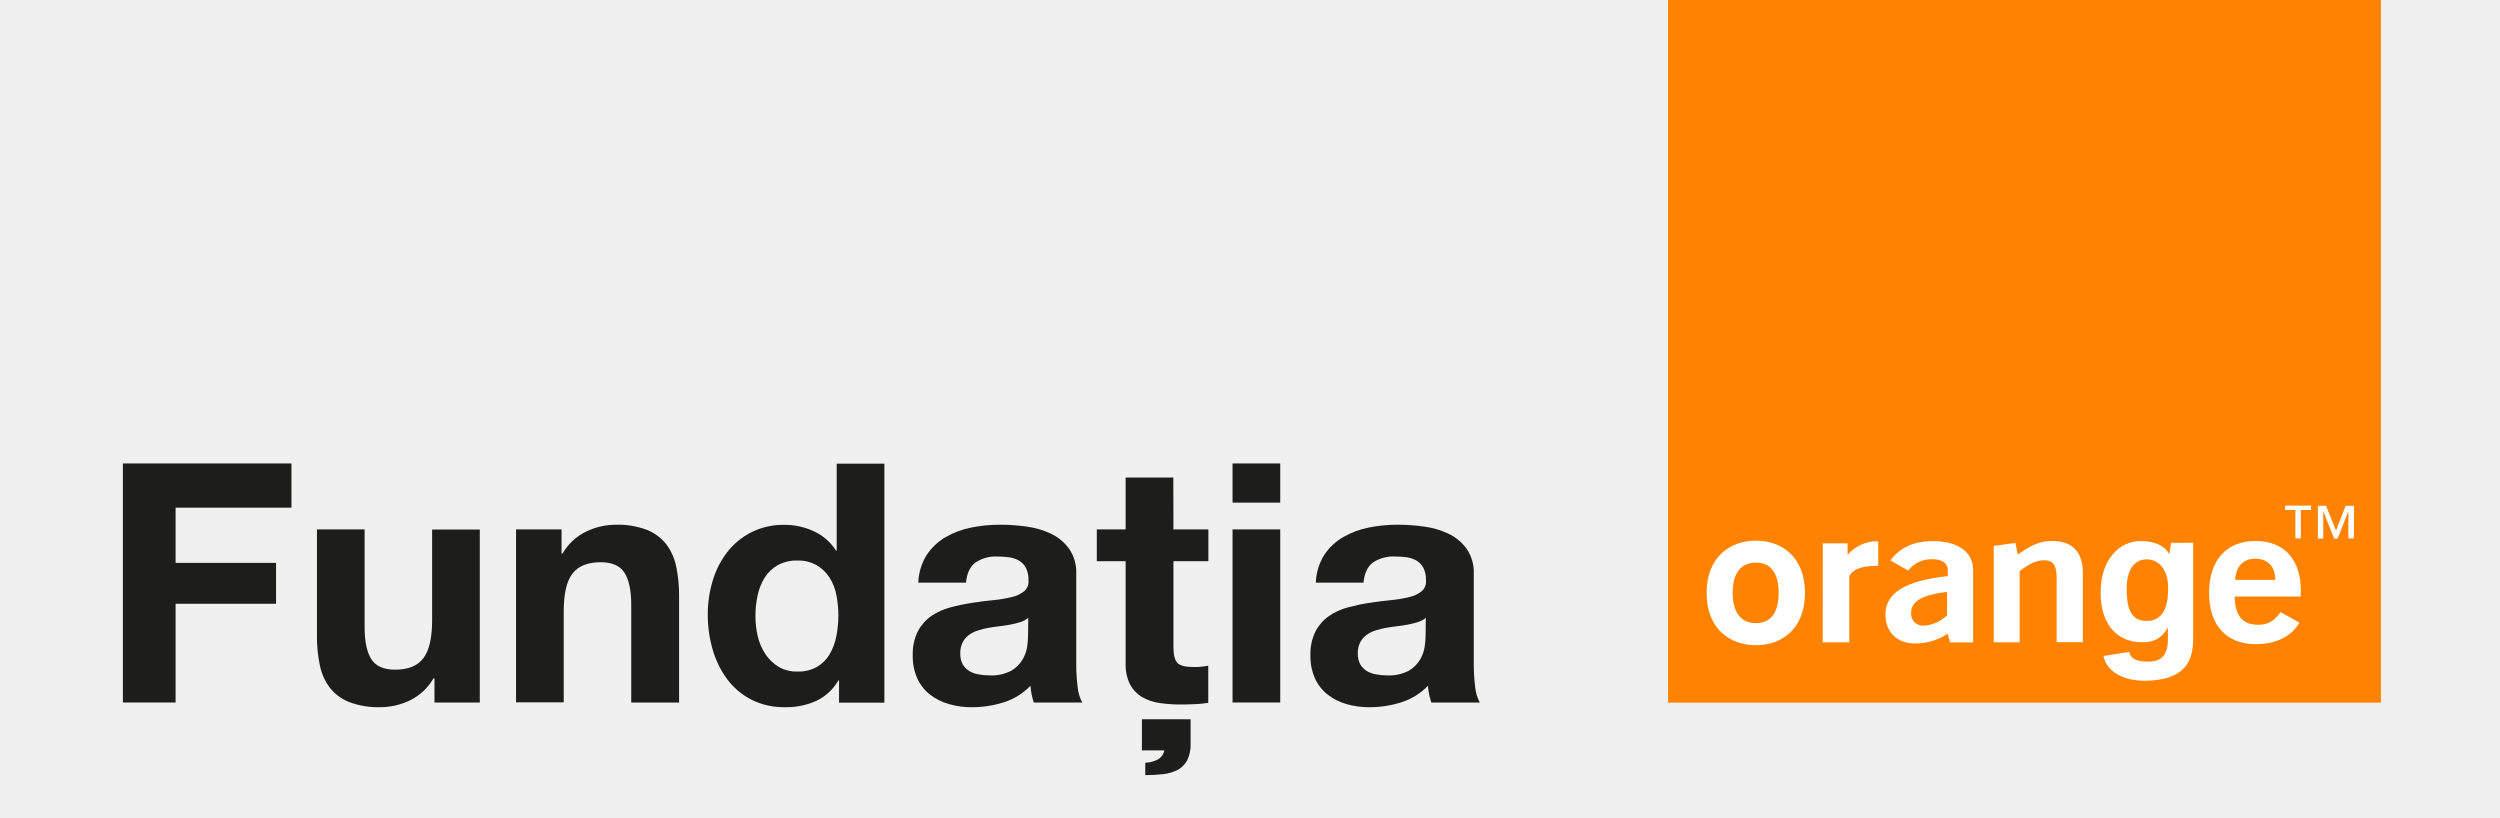
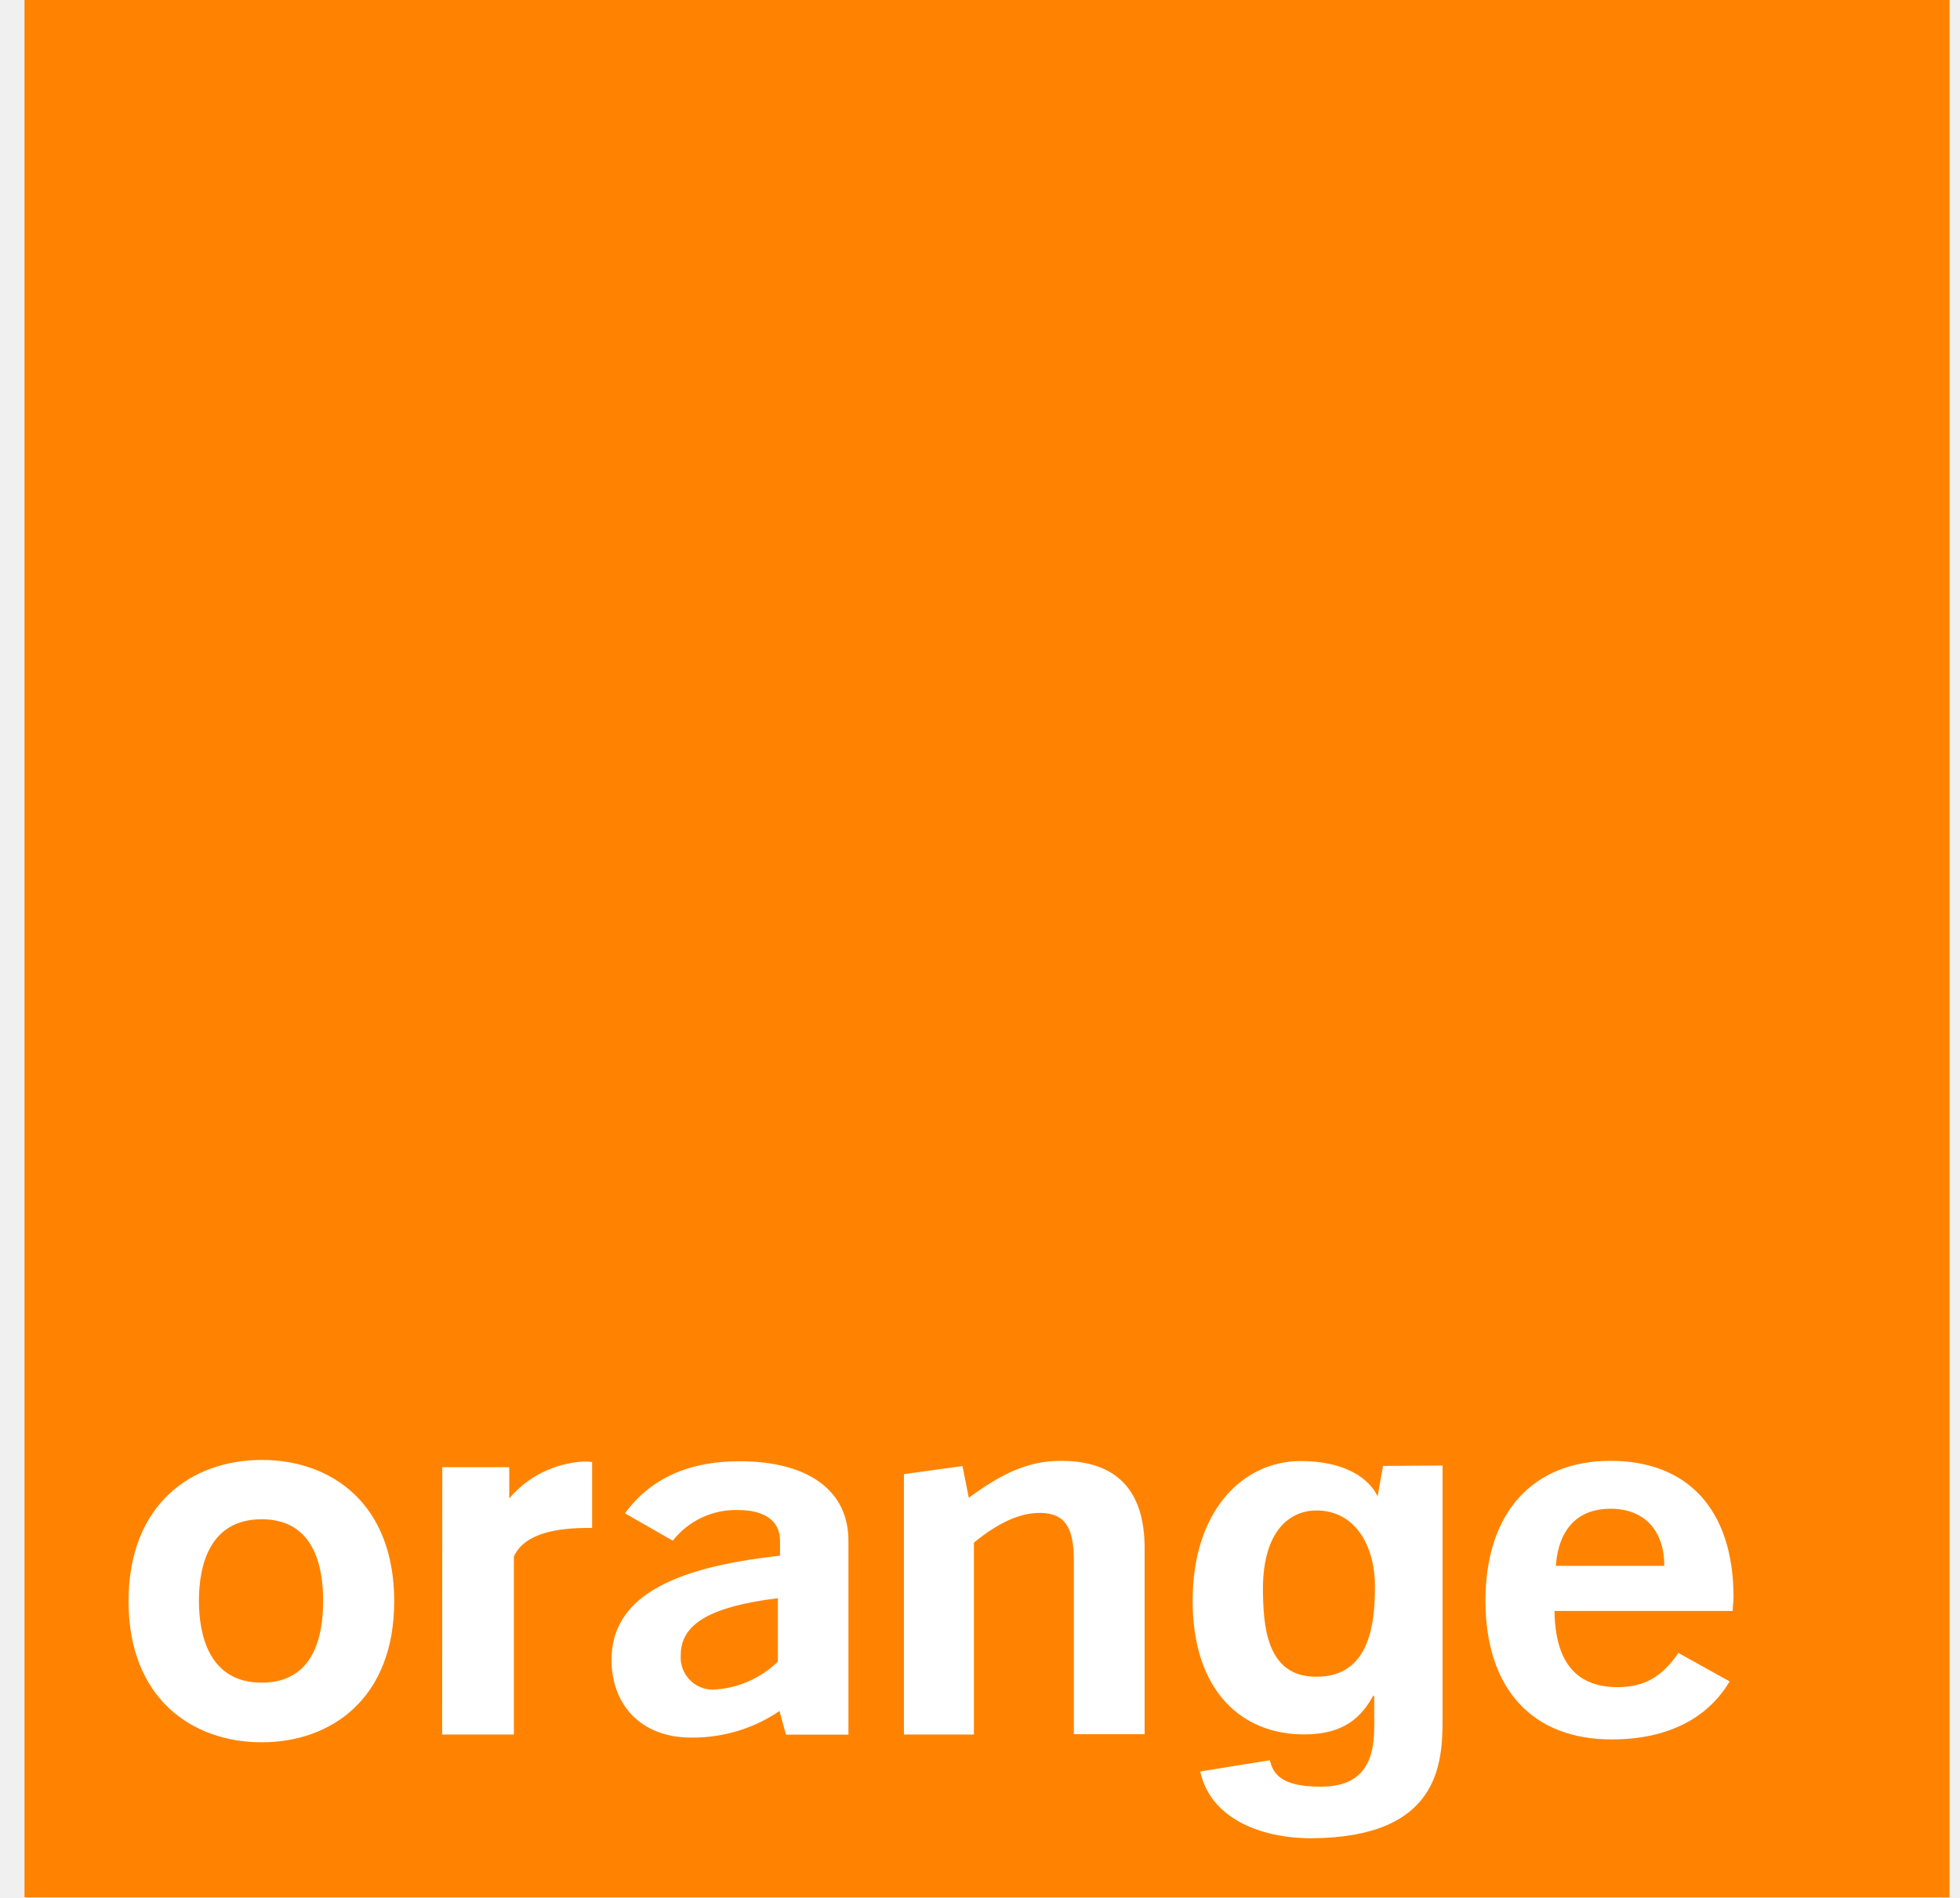
- <svg xmlns="http://www.w3.org/2000/svg" width="217" height="71" viewBox="0 0 217 71" fill="none">
-   <g clip-path="url(#clip0)">
-     <path d="M206.663 -0.875H144.788V60.99H206.663V-0.875Z" fill="#FF8300" />
-     <path d="M169.055 54.999C168.218 55.566 167.227 55.864 166.215 55.853C164.595 55.853 163.657 54.792 163.657 53.355C163.657 51.434 165.421 50.401 169.072 50.007V49.524C169.072 48.904 168.601 48.539 167.729 48.539C167.325 48.526 166.924 48.609 166.559 48.78C166.193 48.951 165.873 49.206 165.625 49.524L164.088 48.644C164.898 47.535 166.126 46.97 167.765 46.97C170.007 46.97 171.271 47.932 171.271 49.521C171.271 49.521 171.271 55.741 171.271 55.758H169.263L169.055 54.999ZM165.882 53.194C165.87 53.336 165.888 53.478 165.934 53.613C165.98 53.747 166.053 53.871 166.149 53.976C166.245 54.081 166.362 54.165 166.492 54.223C166.623 54.281 166.763 54.312 166.906 54.313C167.692 54.28 168.439 53.958 169.003 53.411V51.372C166.886 51.635 165.882 52.173 165.882 53.194Z" fill="white" />
-     <path d="M173.055 47.384L174.938 47.125L175.139 48.145C176.196 47.367 177.042 46.957 178.102 46.957C179.876 46.957 180.791 47.893 180.791 49.757V55.744H178.516V50.164C178.516 49.107 178.237 48.631 177.42 48.631C176.762 48.631 176.071 48.959 175.304 49.586V55.754H173.055V47.384Z" fill="white" />
-     <path d="M195.799 55.912C193.258 55.912 191.747 54.29 191.747 51.451C191.747 48.611 193.281 46.957 195.77 46.957C198.258 46.957 199.72 48.539 199.72 51.336C199.72 51.484 199.694 51.635 199.694 51.782H193.966C193.989 53.424 194.66 54.231 195.994 54.231C196.85 54.231 197.419 53.903 197.949 53.132L199.595 54.047C198.871 55.268 197.557 55.912 195.799 55.912ZM197.495 50.332C197.495 49.176 196.836 48.497 195.77 48.497C194.703 48.497 194.097 49.153 194.009 50.332H197.495Z" fill="white" />
-     <path d="M152.412 56.004C150.163 56.004 148.132 54.582 148.132 51.471C148.132 48.359 150.154 46.928 152.412 46.928C154.67 46.928 156.672 48.349 156.672 51.471C156.672 54.592 154.65 56.004 152.412 56.004ZM152.412 48.835C150.71 48.835 150.394 50.361 150.394 51.461C150.394 52.56 150.723 54.087 152.412 54.087C154.101 54.087 154.387 52.567 154.387 51.461C154.387 50.354 154.097 48.835 152.412 48.835Z" fill="white" />
-     <path d="M158.216 47.161H160.369V48.165C160.664 47.816 161.027 47.532 161.436 47.328C161.845 47.124 162.292 47.006 162.749 46.98C162.843 46.977 162.938 46.983 163.032 46.996V49.114H162.926C161.939 49.114 160.869 49.265 160.517 50.033V55.754H158.212L158.216 47.161Z" fill="white" />
-     <path d="M186.325 53.896C188.05 53.896 188.195 52.137 188.195 50.995C188.195 49.652 187.537 48.552 186.312 48.552C185.502 48.552 184.594 49.153 184.594 51.086C184.607 52.163 184.663 53.919 186.325 53.896ZM190.368 47.108V55.255C190.368 56.7 190.259 59.063 186.154 59.089C184.462 59.089 182.895 58.416 182.579 56.942L184.818 56.581C184.913 57.005 185.173 57.431 186.44 57.431C187.606 57.431 188.172 56.864 188.172 55.518V54.533L188.142 54.5C187.78 55.157 187.24 55.751 185.917 55.751C183.916 55.751 182.335 54.362 182.335 51.451C182.335 48.539 183.965 46.967 185.795 46.964C187.51 46.964 188.149 47.745 188.3 48.152H188.271L188.455 47.121L190.368 47.108Z" fill="white" />
-     <path d="M200.598 44.269H199.713V46.734H199.239V44.269H198.35V43.888H200.598V44.269ZM204.318 46.734H203.841V44.377L202.906 46.75H202.61L201.658 44.377V46.75H201.191V43.904H201.909L202.765 46.064L203.594 43.904H204.325L204.318 46.734Z" fill="white" />
-     <path d="M10.666 40.228H25.299V44.065H15.242V48.858H23.962V52.406H15.242V60.977H10.666V40.228Z" fill="#1D1D1B" />
-     <path d="M41.646 60.977H37.712V58.886H37.623C37.15 59.709 36.441 60.372 35.586 60.789C34.787 61.178 33.91 61.38 33.022 61.384C32.092 61.414 31.166 61.262 30.296 60.934C29.636 60.672 29.058 60.24 28.62 59.683C28.192 59.106 27.898 58.441 27.761 57.737C27.586 56.9 27.503 56.047 27.511 55.193V45.953H31.649V54.438C31.649 55.679 31.843 56.604 32.231 57.215C32.62 57.825 33.311 58.127 34.302 58.127C35.428 58.127 36.244 57.799 36.751 57.126C37.258 56.453 37.508 55.36 37.508 53.844V45.966H41.646V60.977Z" fill="#1D1D1B" />
-     <path d="M44.793 45.953H48.743V48.044H48.832C49.306 47.22 50.017 46.558 50.873 46.143C51.672 45.753 52.548 45.549 53.438 45.546C54.366 45.515 55.291 45.668 56.16 45.995C56.819 46.259 57.396 46.69 57.836 47.246C58.263 47.823 58.558 48.488 58.698 49.192C58.87 50.029 58.952 50.882 58.945 51.736V60.977H54.791V52.491C54.791 51.251 54.596 50.328 54.208 49.718C53.819 49.107 53.128 48.802 52.137 48.802C51.011 48.802 50.195 49.13 49.688 49.787C49.181 50.443 48.931 51.556 48.931 53.086V60.964H44.793V45.953Z" fill="#1D1D1B" />
-     <path d="M72.83 59.06H72.771C72.331 59.831 71.665 60.449 70.862 60.832C70.025 61.21 69.114 61.399 68.195 61.384C67.161 61.413 66.135 61.188 65.209 60.727C64.382 60.299 63.664 59.688 63.109 58.941C62.541 58.165 62.116 57.294 61.855 56.368C61.573 55.386 61.431 54.37 61.434 53.348C61.431 52.359 61.573 51.375 61.855 50.427C62.117 49.529 62.542 48.687 63.109 47.942C63.669 47.22 64.38 46.63 65.193 46.212C66.096 45.759 67.096 45.534 68.106 45.556C68.989 45.553 69.86 45.747 70.657 46.123C71.443 46.484 72.107 47.064 72.567 47.794H72.626V40.244H76.764V60.993H72.83V59.06ZM72.771 53.42C72.771 52.825 72.713 52.231 72.597 51.648C72.495 51.106 72.291 50.588 71.997 50.121C71.717 49.687 71.338 49.324 70.891 49.061C70.38 48.778 69.801 48.637 69.216 48.654C68.617 48.635 68.024 48.776 67.497 49.061C67.04 49.323 66.655 49.693 66.375 50.138C66.081 50.611 65.874 51.132 65.763 51.677C65.635 52.26 65.57 52.854 65.572 53.45C65.569 54.042 65.636 54.632 65.769 55.209C65.894 55.763 66.117 56.289 66.427 56.765C66.721 57.212 67.11 57.589 67.566 57.868C68.064 58.162 68.635 58.309 69.212 58.292C69.807 58.312 70.397 58.171 70.918 57.885C71.368 57.618 71.743 57.243 72.01 56.795C72.29 56.312 72.487 55.786 72.593 55.239C72.712 54.64 72.772 54.031 72.771 53.42Z" fill="#1D1D1B" />
-     <path d="M79.707 50.575C79.734 49.725 79.985 48.897 80.434 48.175C80.855 47.537 81.418 47.006 82.08 46.622C82.768 46.226 83.516 45.945 84.296 45.792C85.121 45.627 85.96 45.544 86.801 45.546C87.572 45.546 88.342 45.6 89.105 45.706C89.843 45.801 90.561 46.012 91.232 46.33C91.859 46.629 92.4 47.081 92.805 47.643C93.239 48.285 93.453 49.05 93.418 49.823V57.638C93.417 58.289 93.455 58.939 93.533 59.585C93.57 60.073 93.71 60.548 93.941 60.98H89.731C89.655 60.746 89.592 60.508 89.543 60.268C89.494 60.023 89.46 59.775 89.441 59.526C88.798 60.194 87.996 60.689 87.11 60.967C86.223 61.245 85.298 61.387 84.368 61.387C83.689 61.393 83.013 61.3 82.36 61.111C81.763 60.945 81.204 60.664 80.714 60.284C80.245 59.912 79.87 59.434 79.621 58.889C79.344 58.258 79.209 57.573 79.226 56.883C79.198 56.154 79.355 55.429 79.681 54.776C79.96 54.253 80.359 53.803 80.846 53.463C81.348 53.124 81.905 52.873 82.492 52.721C83.102 52.557 83.721 52.427 84.345 52.331C84.964 52.232 85.576 52.157 86.179 52.097C86.719 52.05 87.255 51.962 87.782 51.835C88.185 51.749 88.564 51.576 88.891 51.326C89.031 51.206 89.139 51.053 89.205 50.881C89.271 50.709 89.293 50.524 89.27 50.341C89.285 49.98 89.209 49.62 89.049 49.294C88.917 49.037 88.715 48.821 88.467 48.671C88.207 48.519 87.921 48.42 87.624 48.379C87.281 48.33 86.934 48.306 86.587 48.306C85.906 48.268 85.232 48.451 84.665 48.828C84.197 49.179 83.927 49.76 83.848 50.575H79.707ZM89.253 53.624C89.061 53.789 88.837 53.913 88.595 53.988C88.318 54.079 88.035 54.151 87.749 54.205C87.446 54.264 87.127 54.313 86.788 54.353C86.449 54.392 86.129 54.438 85.8 54.497C85.484 54.551 85.173 54.629 84.869 54.73C84.591 54.818 84.33 54.95 84.095 55.121C83.868 55.29 83.683 55.509 83.555 55.761C83.413 56.055 83.343 56.379 83.351 56.706C83.338 57.032 83.408 57.357 83.555 57.648C83.689 57.886 83.88 58.087 84.112 58.233C84.362 58.385 84.639 58.487 84.928 58.535C85.245 58.594 85.567 58.624 85.889 58.623C86.545 58.66 87.199 58.52 87.782 58.216C88.191 57.979 88.531 57.639 88.769 57.231C88.975 56.878 89.109 56.487 89.165 56.083C89.206 55.774 89.23 55.464 89.237 55.154L89.253 53.624Z" fill="#1D1D1B" />
-     <path d="M101.855 45.953H104.887V48.713H101.855V56.155C101.855 56.851 101.974 57.317 102.207 57.55C102.441 57.783 102.905 57.898 103.606 57.898C103.837 57.898 104.061 57.898 104.265 57.868C104.47 57.85 104.675 57.82 104.877 57.779V61.006C104.491 61.068 104.102 61.106 103.712 61.121C103.284 61.141 102.866 61.151 102.458 61.151C101.848 61.153 101.24 61.11 100.637 61.019C100.103 60.948 99.588 60.77 99.123 60.498C98.684 60.235 98.326 59.858 98.086 59.408C97.81 58.838 97.68 58.208 97.707 57.576V48.713H95.202V45.953H97.707V41.449H101.845L101.855 45.953ZM99.116 62.431H103.343V64.551C103.368 65.058 103.263 65.564 103.037 66.019C102.845 66.365 102.557 66.647 102.207 66.833C101.815 67.028 101.39 67.152 100.953 67.197C100.441 67.255 99.925 67.283 99.409 67.282V66.209C99.794 66.191 100.171 66.091 100.515 65.917C100.657 65.831 100.779 65.718 100.874 65.582C100.97 65.448 101.036 65.294 101.068 65.132H99.116V62.431Z" fill="#1D1D1B" />
-     <path d="M111.125 43.629H106.984V40.228H111.125V43.629ZM106.984 45.953H111.125V60.977H106.984V45.953Z" fill="#1D1D1B" />
-     <path d="M114.213 50.574C114.24 49.725 114.491 48.897 114.94 48.175C115.361 47.537 115.924 47.005 116.586 46.622C117.274 46.225 118.022 45.945 118.802 45.792C119.626 45.627 120.466 45.544 121.307 45.545C122.078 45.546 122.848 45.6 123.611 45.706C124.349 45.801 125.066 46.011 125.738 46.33C126.365 46.629 126.906 47.08 127.311 47.643C127.744 48.285 127.959 49.05 127.924 49.823V57.638C127.922 58.289 127.961 58.939 128.039 59.585C128.076 60.073 128.215 60.548 128.447 60.98H124.237C124.161 60.746 124.098 60.508 124.049 60.268C124 60.023 123.966 59.775 123.947 59.526C123.304 60.193 122.502 60.689 121.616 60.967C120.729 61.245 119.804 61.387 118.874 61.387C118.194 61.392 117.516 61.299 116.863 61.111C116.271 60.942 115.718 60.661 115.233 60.284C114.763 59.913 114.388 59.434 114.14 58.889C113.863 58.257 113.728 57.573 113.745 56.883C113.717 56.154 113.874 55.429 114.2 54.776C114.479 54.253 114.878 53.803 115.365 53.463C115.862 53.125 116.413 52.874 116.994 52.721C117.605 52.557 118.223 52.427 118.848 52.331C119.467 52.232 120.079 52.157 120.681 52.097C121.222 52.05 121.757 51.962 122.285 51.835C122.688 51.749 123.067 51.576 123.394 51.326C123.534 51.206 123.642 51.053 123.708 50.881C123.774 50.709 123.796 50.524 123.772 50.341C123.787 49.979 123.711 49.62 123.552 49.294C123.419 49.037 123.217 48.821 122.969 48.67C122.71 48.52 122.424 48.42 122.127 48.378C121.783 48.33 121.437 48.306 121.09 48.306C120.409 48.268 119.734 48.451 119.167 48.828C118.7 49.179 118.43 49.76 118.351 50.574H114.213ZM123.759 53.624C123.567 53.789 123.343 53.913 123.101 53.988C122.824 54.078 122.541 54.151 122.255 54.205C121.952 54.264 121.633 54.313 121.294 54.352C120.955 54.392 120.635 54.438 120.306 54.497C119.99 54.551 119.679 54.629 119.375 54.73C119.097 54.818 118.836 54.95 118.601 55.121C118.374 55.29 118.189 55.509 118.061 55.761C117.918 56.055 117.848 56.379 117.857 56.706C117.843 57.032 117.914 57.357 118.061 57.648C118.195 57.886 118.386 58.087 118.617 58.232C118.867 58.384 119.143 58.486 119.43 58.534C119.748 58.594 120.071 58.624 120.395 58.623C121.051 58.66 121.705 58.52 122.288 58.216C122.697 57.979 123.037 57.639 123.275 57.231C123.481 56.877 123.615 56.487 123.67 56.082C123.712 55.774 123.736 55.464 123.743 55.153L123.759 53.624Z" fill="#1D1D1B" />
-   </g>
-   <defs>
-     <clipPath id="clip0">
-       <rect width="217" height="71" fill="white" />
-     </clipPath>
-   </defs>
+ <svg xmlns="http://www.w3.org/2000/svg" width="63" height="61" viewBox="0 0 63 61" fill="none">
+   <path d="M62.663 -0.875H0.788V60.99H62.663V-0.875Z" fill="#FF8300" />
+   <path d="M25.055 54.999C24.218 55.566 23.227 55.864 22.215 55.853C20.595 55.853 19.657 54.792 19.657 53.355C19.657 51.434 21.421 50.401 25.072 50.007V49.524C25.072 48.904 24.601 48.539 23.729 48.539C23.325 48.526 22.924 48.609 22.559 48.78C22.193 48.951 21.873 49.206 21.625 49.524L20.088 48.644C20.898 47.535 22.126 46.97 23.765 46.97C26.007 46.97 27.271 47.932 27.271 49.521C27.271 49.521 27.271 55.741 27.271 55.758H25.263L25.055 54.999ZM21.882 53.194C21.87 53.336 21.888 53.478 21.934 53.613C21.98 53.747 22.053 53.871 22.149 53.976C22.245 54.081 22.362 54.165 22.492 54.223C22.622 54.281 22.763 54.312 22.906 54.313C23.692 54.28 24.439 53.958 25.003 53.411V51.372C22.886 51.635 21.882 52.173 21.882 53.194Z" fill="white" />
+   <path d="M29.055 47.384L30.938 47.125L31.139 48.145C32.196 47.367 33.042 46.957 34.102 46.957C35.876 46.957 36.791 47.893 36.791 49.757V55.744H34.517V50.164C34.517 49.107 34.237 48.631 33.42 48.631C32.762 48.631 32.071 48.959 31.304 49.586V55.754H29.055V47.384Z" fill="white" />
+   <path d="M51.799 55.912C49.258 55.912 47.747 54.29 47.747 51.451C47.747 48.611 49.281 46.957 51.77 46.957C54.258 46.957 55.72 48.539 55.72 51.336C55.72 51.484 55.694 51.635 55.694 51.782H49.966C49.989 53.424 50.66 54.231 51.994 54.231C52.849 54.231 53.419 53.903 53.949 53.132L55.595 54.047C54.871 55.268 53.557 55.912 51.799 55.912ZM53.495 50.332C53.495 49.176 52.836 48.497 51.77 48.497C50.703 48.497 50.097 49.153 50.009 50.332H53.495Z" fill="white" />
+   <path d="M8.412 56.004C6.163 56.004 4.132 54.582 4.132 51.471C4.132 48.359 6.154 46.928 8.412 46.928C10.67 46.928 12.671 48.349 12.671 51.471C12.671 54.592 10.65 56.004 8.412 56.004ZM8.412 48.835C6.71 48.835 6.394 50.361 6.394 51.461C6.394 52.56 6.723 54.087 8.412 54.087C10.101 54.087 10.387 52.567 10.387 51.461C10.387 50.354 10.097 48.835 8.412 48.835Z" fill="white" />
+   <path d="M14.216 47.161H16.369V48.165C16.663 47.816 17.027 47.532 17.436 47.328C17.845 47.124 18.292 47.006 18.749 46.98C18.843 46.977 18.938 46.983 19.032 46.996V49.114H18.926C17.939 49.114 16.869 49.265 16.517 50.033V55.754H14.212L14.216 47.161Z" fill="white" />
+   <path d="M42.325 53.896C44.05 53.896 44.195 52.137 44.195 50.995C44.195 49.652 43.537 48.552 42.312 48.552C41.502 48.552 40.594 49.153 40.594 51.086C40.607 52.163 40.663 53.919 42.325 53.896ZM46.368 47.108V55.255C46.368 56.7 46.259 59.063 42.154 59.089C40.462 59.089 38.895 58.416 38.579 56.942L40.818 56.581C40.913 57.005 41.173 57.431 42.441 57.431C43.606 57.431 44.172 56.864 44.172 55.518V54.533L44.142 54.5C43.78 55.157 43.24 55.751 41.917 55.751C39.916 55.751 38.335 54.362 38.335 51.451C38.335 48.539 39.965 46.967 41.795 46.964C43.51 46.964 44.149 47.745 44.3 48.152H44.271L44.455 47.121L46.368 47.108Z" fill="white" />
</svg>
